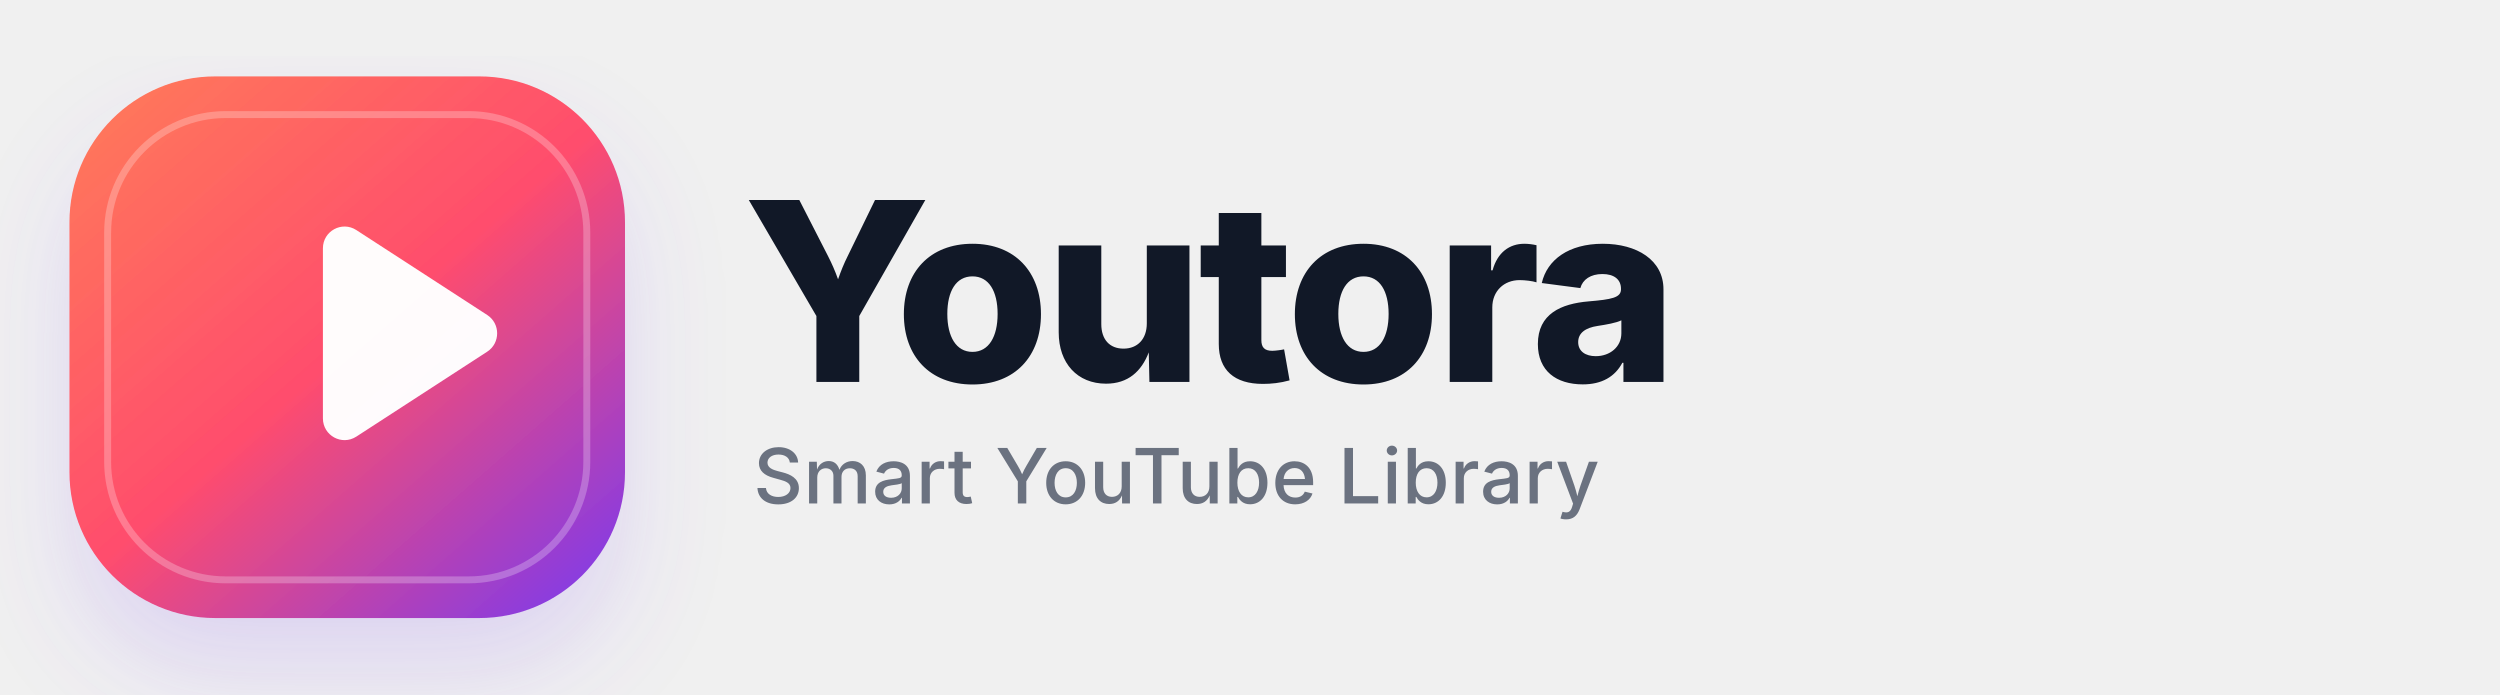
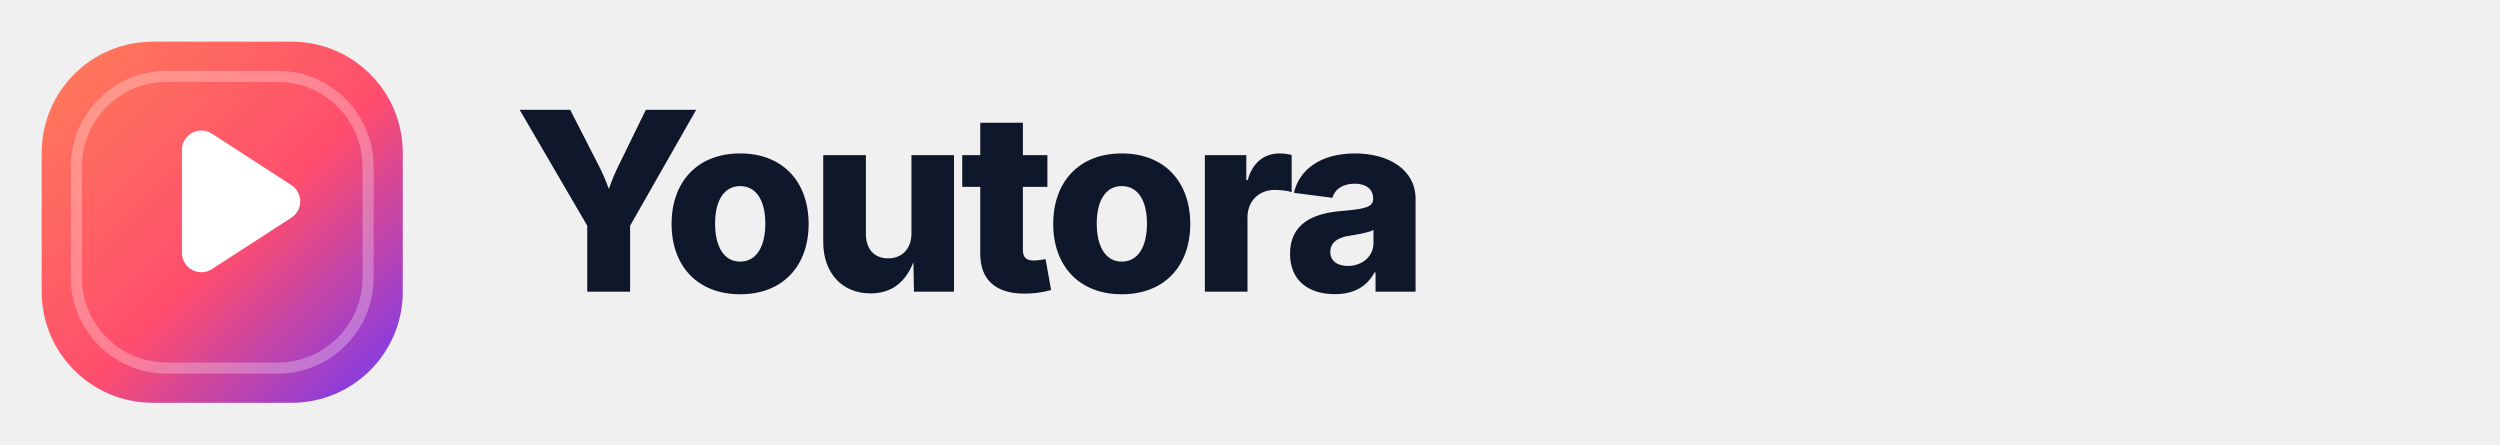
- <svg xmlns="http://www.w3.org/2000/svg" width="720" height="200" viewBox="0 0 720 200" fill="none">
+ <svg xmlns="http://www.w3.org/2000/svg" width="360" height="64" viewBox="0 0 360 64" fill="none">
  <defs>
-     <linearGradient id="markGradient" x1="30" y1="20" x2="170" y2="180" gradientUnits="userSpaceOnUse">
+     <linearGradient id="youtoraGradient" x1="8" y1="8" x2="56" y2="56" gradientUnits="userSpaceOnUse">
      <stop stop-color="#FF7A59" />
-       <stop offset="0.5" stop-color="#FF4D6D" />
+       <stop offset="0.55" stop-color="#FF4D6D" />
      <stop offset="1" stop-color="#7C3AED" />
    </linearGradient>
-     <filter id="softShadow" x="0" y="0" width="210" height="210" filterUnits="userSpaceOnUse" color-interpolation-filters="sRGB">
-       <feDropShadow dx="0" dy="16" stdDeviation="14" flood-color="#8B5CF6" flood-opacity="0.18" />
-     </filter>
  </defs>
-   <g filter="url(#softShadow)">
-     <rect x="20" y="22" width="160" height="156" rx="42" fill="url(#markGradient)" />
-     <rect x="31" y="33" width="138" height="134" rx="34" stroke="white" stroke-opacity="0.25" stroke-width="2" />
-     <path d="M93 71.5C93 66.544 98.463 63.565 102.618 66.253L140.31 90.711C144.136 93.186 144.136 98.814 140.31 101.289L102.618 125.747C98.463 128.435 93 125.456 93 120.5V71.5Z" fill="white" fill-opacity="0.98" />
-   </g>
-   <text x="214" y="110" fill="#111827" font-family="Inter, Arial, system-ui, sans-serif" font-size="72" font-weight="800" letter-spacing="-1.5">Youtora</text>
-   <text x="217" y="145" fill="#6B7280" font-family="Inter, Arial, system-ui, sans-serif" font-size="22" font-weight="500" letter-spacing="0.2">Smart YouTube Library</text>
+   <rect x="6" y="6" width="52" height="52" rx="16" fill="url(#youtoraGradient)" />
+   <rect x="11" y="11" width="42" height="42" rx="13" stroke="white" stroke-opacity="0.28" stroke-width="1.6" />
+   <path d="M26.2 21.6C26.2 19.377 28.65 18.041 30.514 19.248L41.946 26.648C43.661 27.759 43.661 30.241 41.946 31.352L30.514 38.752C28.65 39.959 26.2 38.623 26.2 36.4V21.6Z" fill="white" />
+   <text x="74" y="42" fill="#0F172A" font-family="Inter, Arial, system-ui, sans-serif" font-size="36" font-weight="800" letter-spacing="-1.2">Youtora</text>
</svg>
